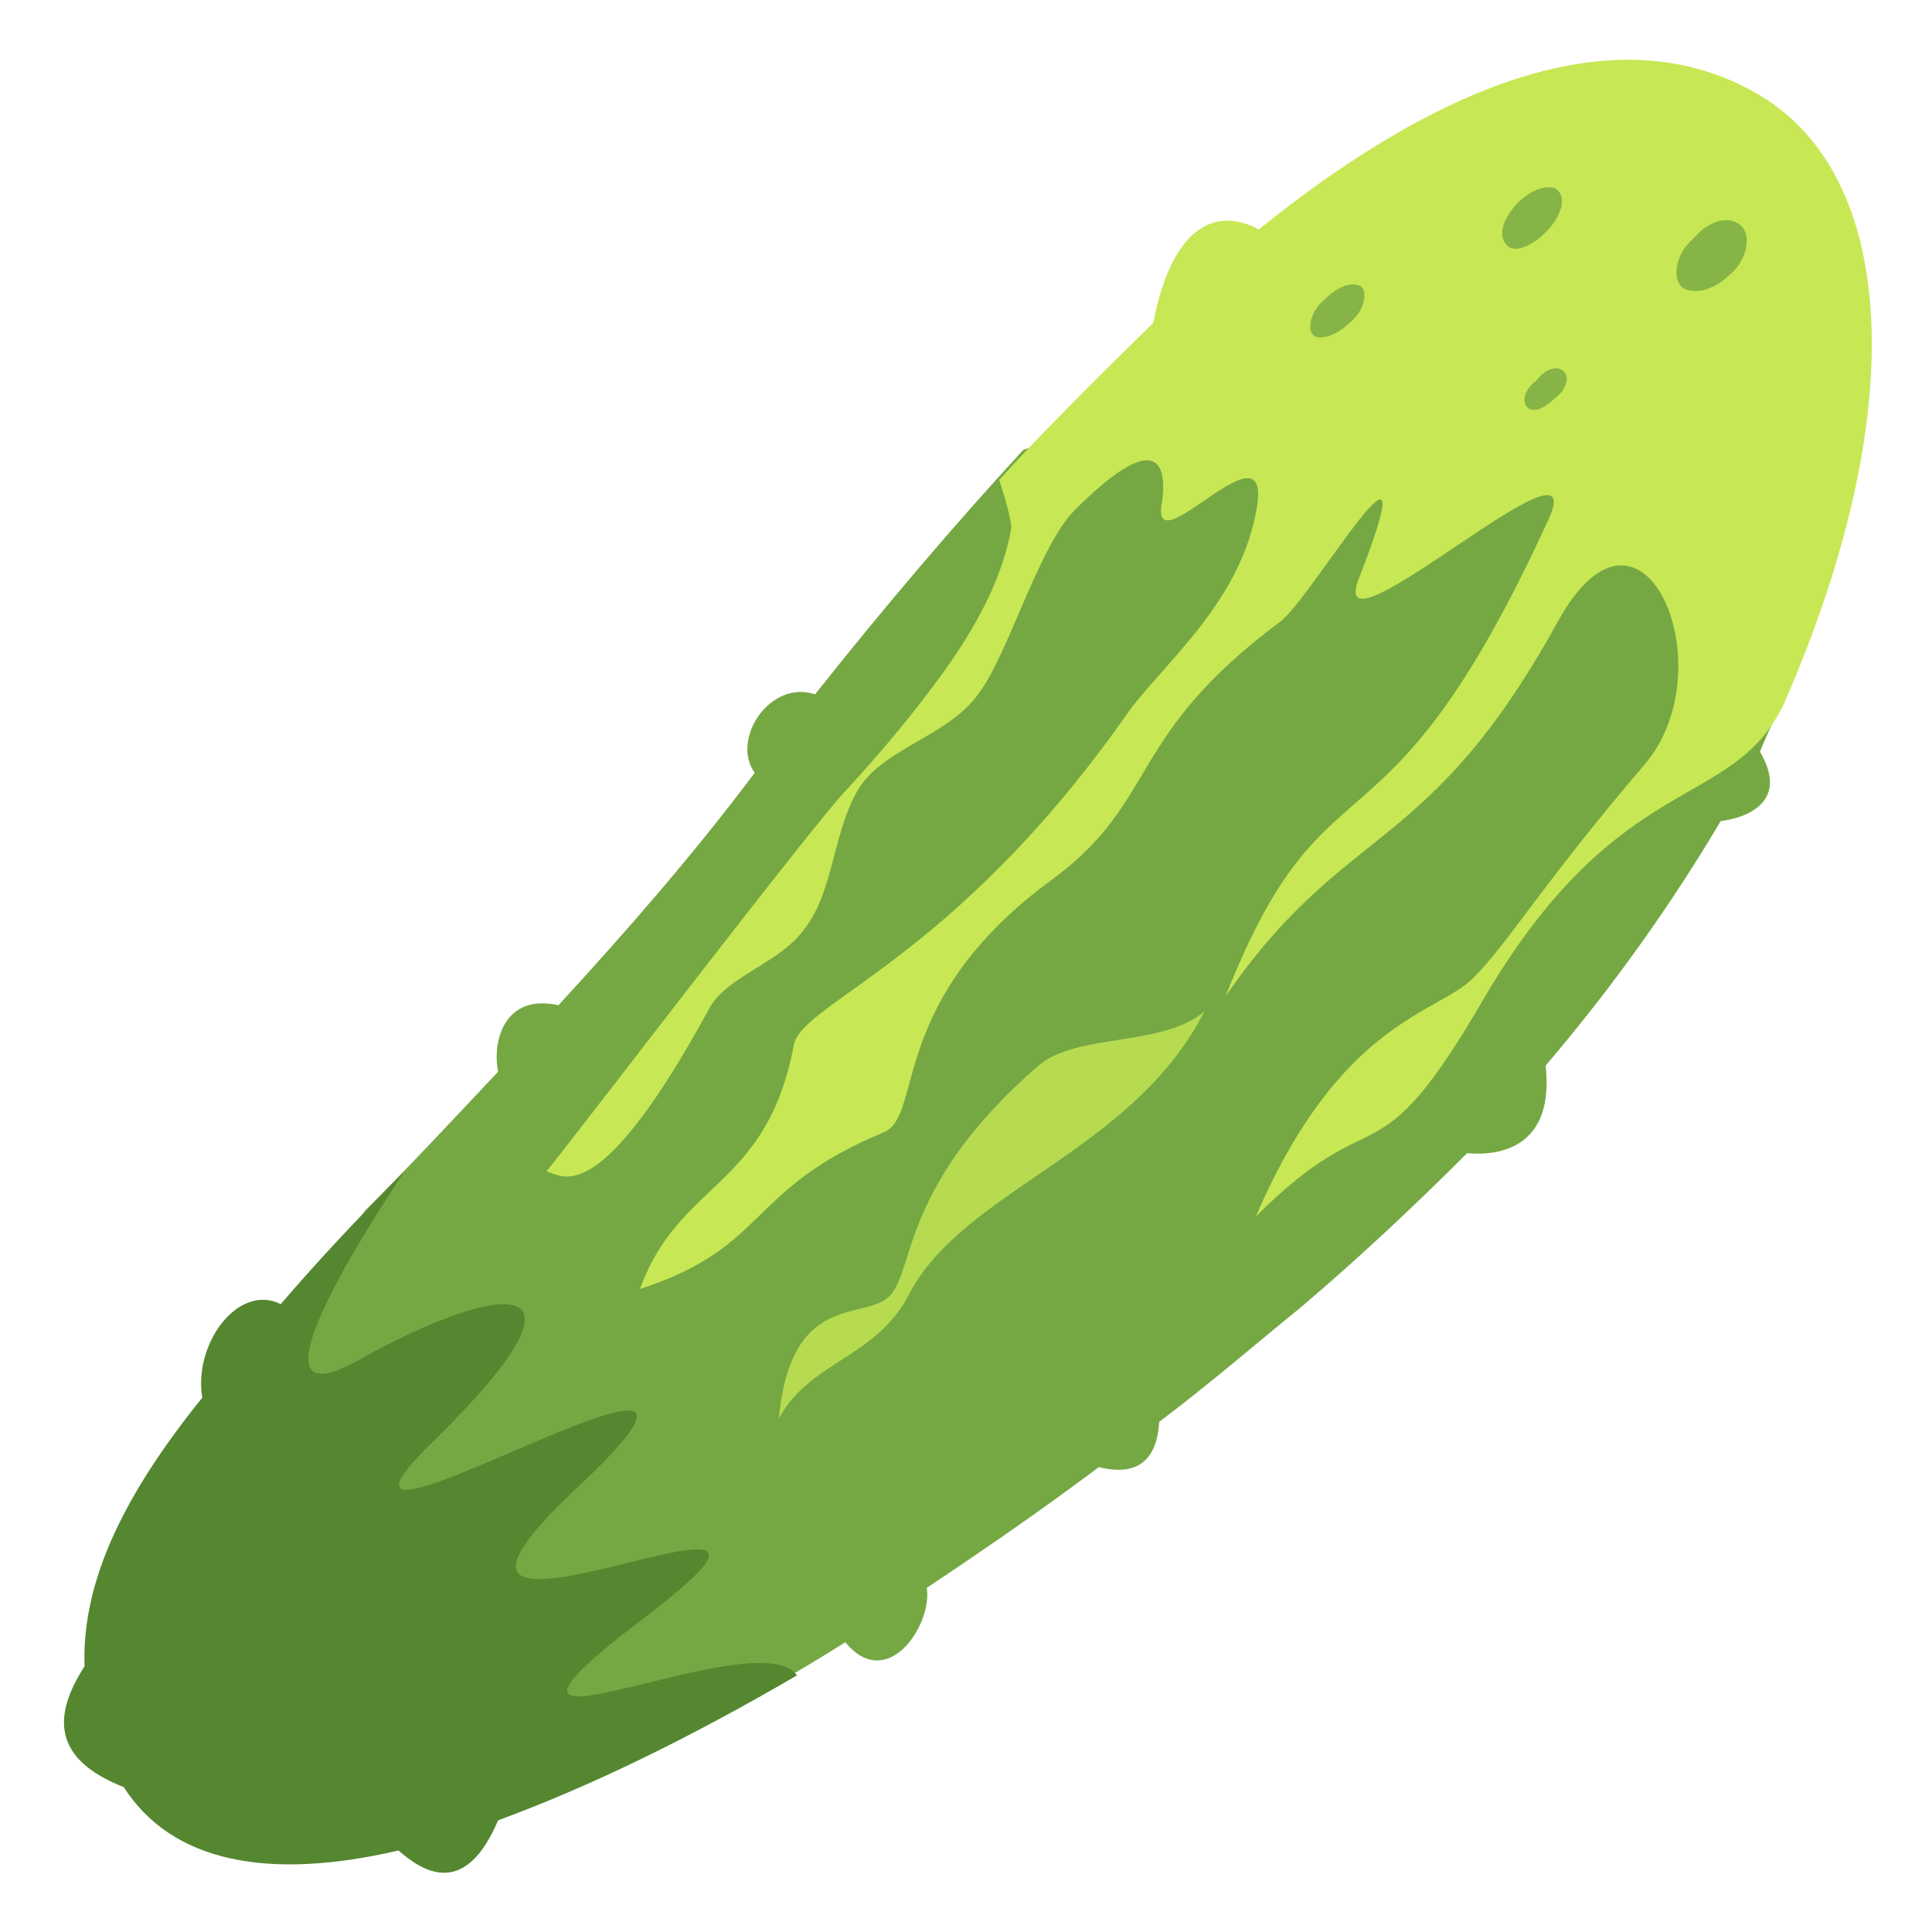
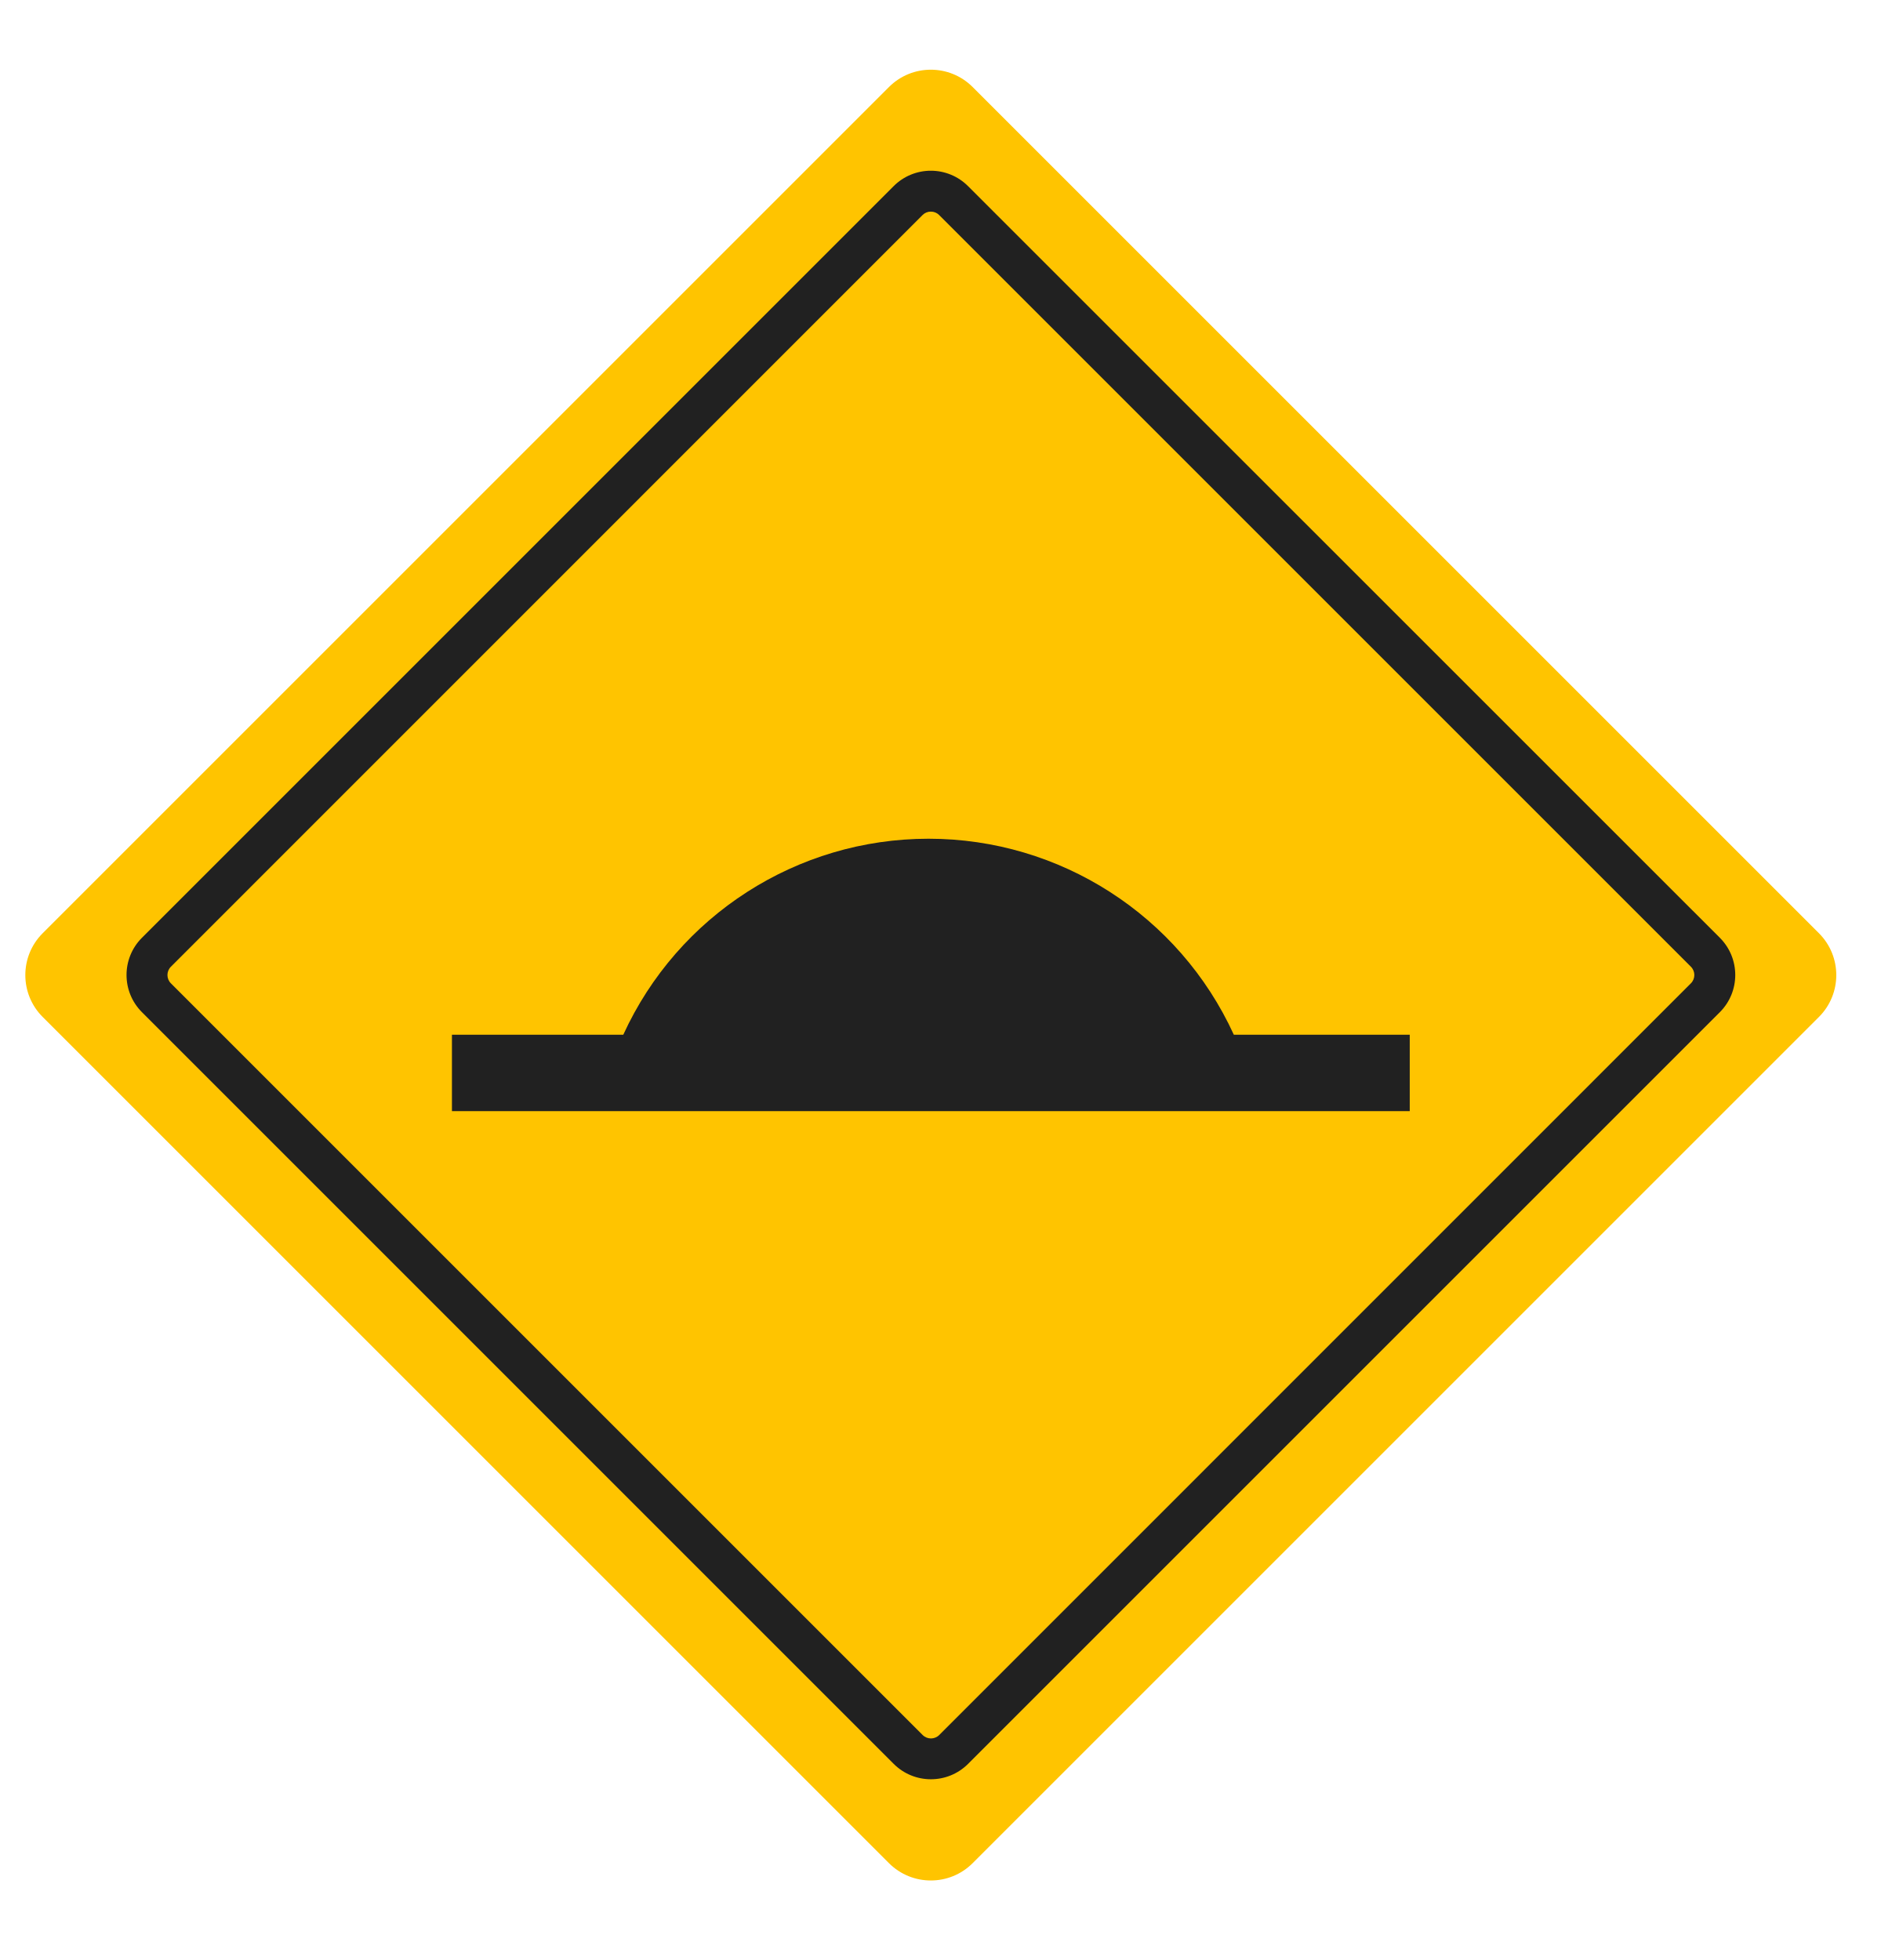
- <svg xmlns="http://www.w3.org/2000/svg" viewBox="0 0 64 64" enable-background="new 0 0 64 64">
-   <path d="m59.9 21.3c-9.5-12-26-6.4-26-6.4-2.3 2.5-4.6 5.2-6.9 8.1-1.5-.5-2.8 1.5-2 2.6-2.1 2.8-4.3 5.3-6.5 7.7-1.8-.4-2.2 1.2-2 2.2-1.5 1.6-3 3.2-4.4 4.6 0 0-13.4 17.9 12.5 16.3 1.1-.6 2.3-1.3 3.4-2 1.4 1.7 2.9-.6 2.7-1.8 1.8-1.2 3.7-2.5 5.7-4 .8.2 1.9.2 2-1.5 1.6-1.2 3.1-2.5 4.7-3.8 2-1.7 3.8-3.4 5.5-5.1 1.1.1 2.9-.2 2.6-2.9 2.3-2.7 4.2-5.4 5.8-8.1.8-.1 2.3-.6 1.3-2.3.5-1.2 1.1-2.4 1.6-3.6" fill="#75a843" />
-   <path d="m39.9 33.5c-1.4 1.2-4.2.7-5.5 1.8-4.5 3.9-4.1 6.7-4.9 7.6-.8.9-3.3-.2-3.7 4.1 1-1.9 3.2-2 4.3-4.1 1.8-3.5 7.4-4.7 9.8-9.4" opacity=".8" fill="#c7e755" />
-   <path d="m13.4 38.8c-1.5 1.5-2.9 3-4.1 4.4-1.4-.7-2.9 1.3-2.6 3.1-2.5 3.1-4 6-3.9 8.9-1.1 1.7-1 3.1 1.3 4 1.6 2.5 4.8 3.1 9.1 2.1.8.7 2.2 1.6 3.3-1 3-1.1 6.3-2.7 9.9-4.8-1.3-1.9-12.4 3.7-5.2-1.8 8.5-6.4-10 3-2.1-4.4 7.9-7.4-10.6 4.1-4.7-1.6 5.9-5.8 2-5.2-2.6-2.6-3.5 1.9-.4-3.3 1.6-6.3" fill="#558730" />
-   <path d="m58.2 3.1c-4.5-2.6-10.3-.5-16.5 4.5-1.5-.8-2.9 0-3.5 3.1-.1.1-3.5 3.4-5.1 5.2 0 0 .4 1.2.4 1.6-.3 1.7-1.2 3.3-2.2 4.7-1 1.4-2.1 2.7-3.2 3.9-1.1 1.1-9.7 12.4-10 12.7.6.2 1.8 1.2 5.4-5.4.6-1.1 2.4-1.5 3.2-2.7.9-1.2.9-3.1 1.7-4.5.8-1.4 3-1.8 4-3.2 1-1.3 2-4.9 3.2-6.1 2.4-2.4 3.1-1.9 2.9-.3-.5 2.4 3.8-3 3.1.4-.6 3.1-3.2 5.1-4.3 6.7-5.7 8.1-10.7 9.5-11 10.9-.9 4.8-3.8 4.5-5.1 8.1 4.3-1.4 3.5-3.3 8.1-5.2 1.3-.6.1-4.4 5.6-8.4 3.5-2.6 2.4-4.7 7.5-8.5 1-.7 5.1-7.8 2.6-1.4-1.1 2.9 7.8-5.3 6.3-2-5.5 12-7.3 7.2-10.7 15.8 4-5.8 6.7-4.6 11-12.4 2.8-5.1 5.6 1.5 2.9 4.7-3.5 4.1-4.5 5.9-5.7 7.1-1.2 1.2-4.4 1.4-7.2 7.9 4.1-4.1 3.9-.9 7.6-7.3 4.5-7.6 8.2-6.1 9.9-9.7 4.2-9.6 3.8-17.5-.9-20.2" fill="#c7e755" />
-   <g fill="#75a843">
-     <path d="m45.1 9.5c.2.2.1.8-.4 1.2-.4.4-1 .6-1.2.4-.2-.2-.1-.8.4-1.2.4-.4.9-.6 1.2-.4" opacity=".8" />
-     <path d="m51.6 6.3c.3.3.1.9-.4 1.4-.5.5-1.1.7-1.3.4-.3-.3-.1-.9.4-1.4.5-.5 1.1-.6 1.3-.4" opacity=".8" />
-     <path d="m51.8 12.3c.2.2.1.6-.3.9-.3.3-.7.5-.9.3-.2-.2-.1-.6.3-.9.3-.4.7-.5.9-.3" opacity=".8" />
-     <path d="m57.7 7.5c.3.3.2 1.1-.4 1.6-.5.5-1.2.7-1.6.4-.3-.3-.2-1.1.4-1.6.5-.6 1.2-.8 1.6-.4" opacity=".8" />
-   </g>
+ <svg xmlns="http://www.w3.org/2000/svg" id="Layer_2" data-name="Layer 2" viewBox="0 0 189 197">
+   <defs>
+     <style>.cls-1{fill:#ffc400;}.cls-2{fill:#212121;}</style>
+   </defs>
+   <rect class="cls-1" x="27.46" y="31.91" width="132.18" height="132.18" rx="5.95" ry="5.95" transform="translate(-41.9 94.86) rotate(-45)" />
+   <rect class="cls-1" x="34.84" y="39.29" width="117.42" height="117.42" rx="5.29" ry="5.29" transform="translate(-41.9 94.86) rotate(-45)" />
+   <path class="cls-2" d="M93.55,21.27a1.15,1.15,0,0,1,.83.34l75.56,75.56a1.18,1.18,0,0,1,0,1.66L94.39,174.39a1.18,1.18,0,0,1-1.66,0L17.17,98.83a1.18,1.18,0,0,1,0-1.66L92.72,21.61a1.15,1.15,0,0,1,.83-.34m0-4.11a5.27,5.27,0,0,0-3.74,1.55L14.26,94.26a5.29,5.29,0,0,0,0,7.47l75.56,75.56a5.29,5.29,0,0,0,7.47,0l75.56-75.56a5.29,5.29,0,0,0,0-7.47L97.29,18.71a5.27,5.27,0,0,0-3.74-1.55Z" />
+   <path class="cls-2" d="M126.39,104H124a33.74,33.74,0,0,0-61.36,0H45.42v7.68h96.26V104Z" />
</svg>
